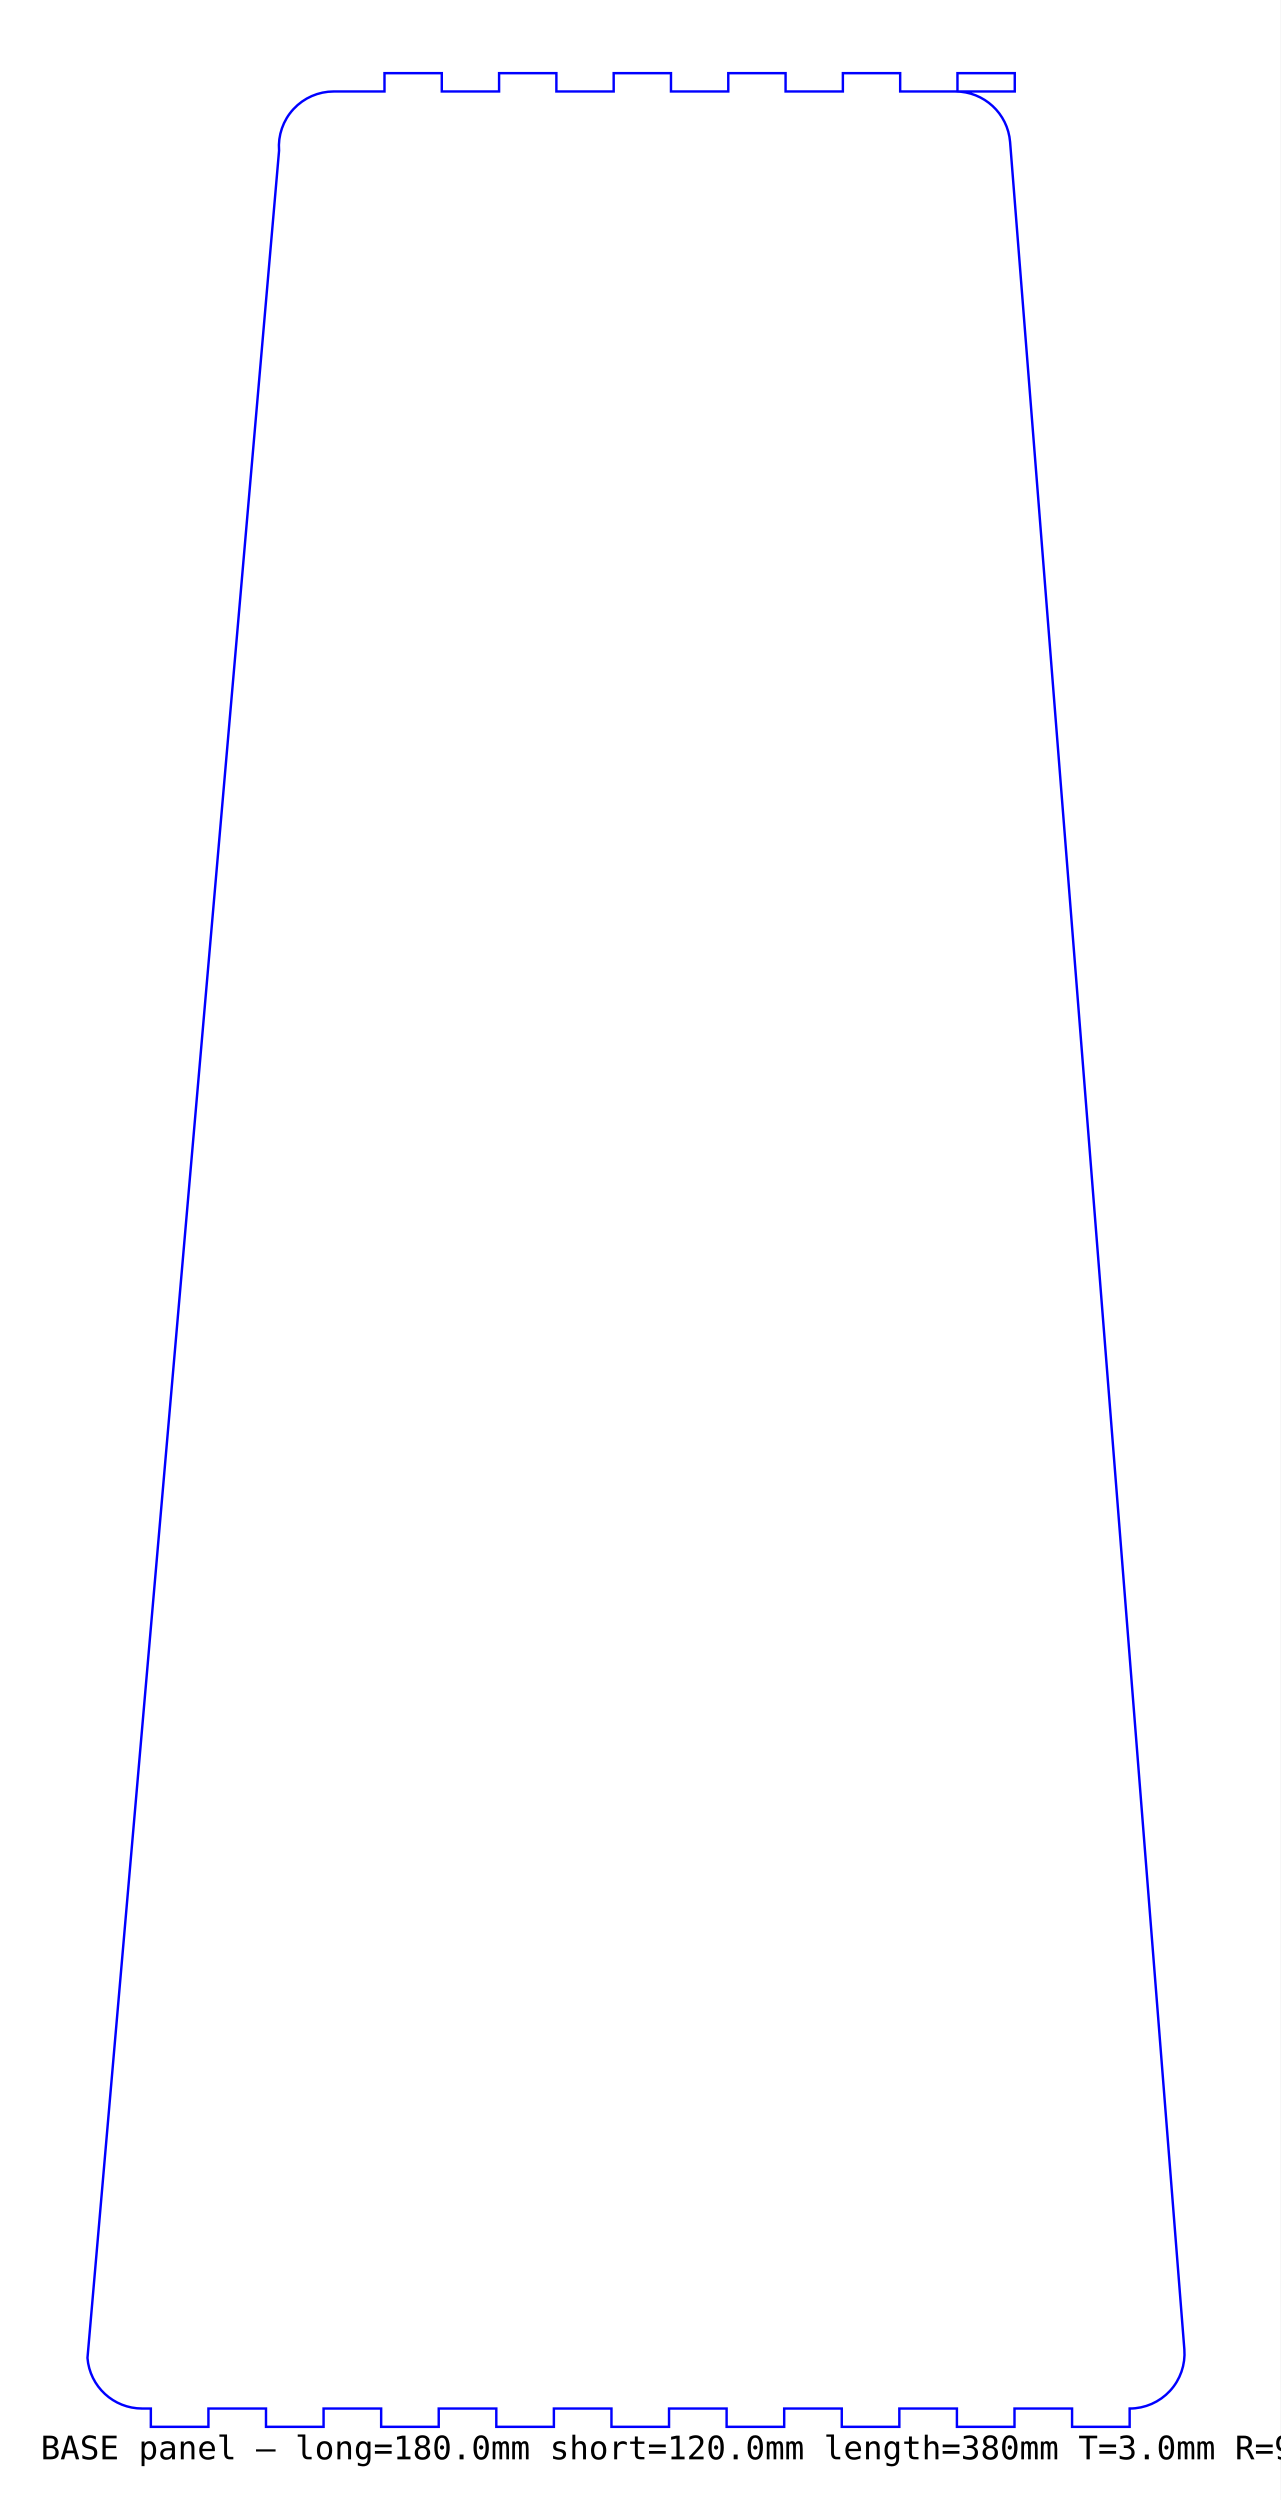
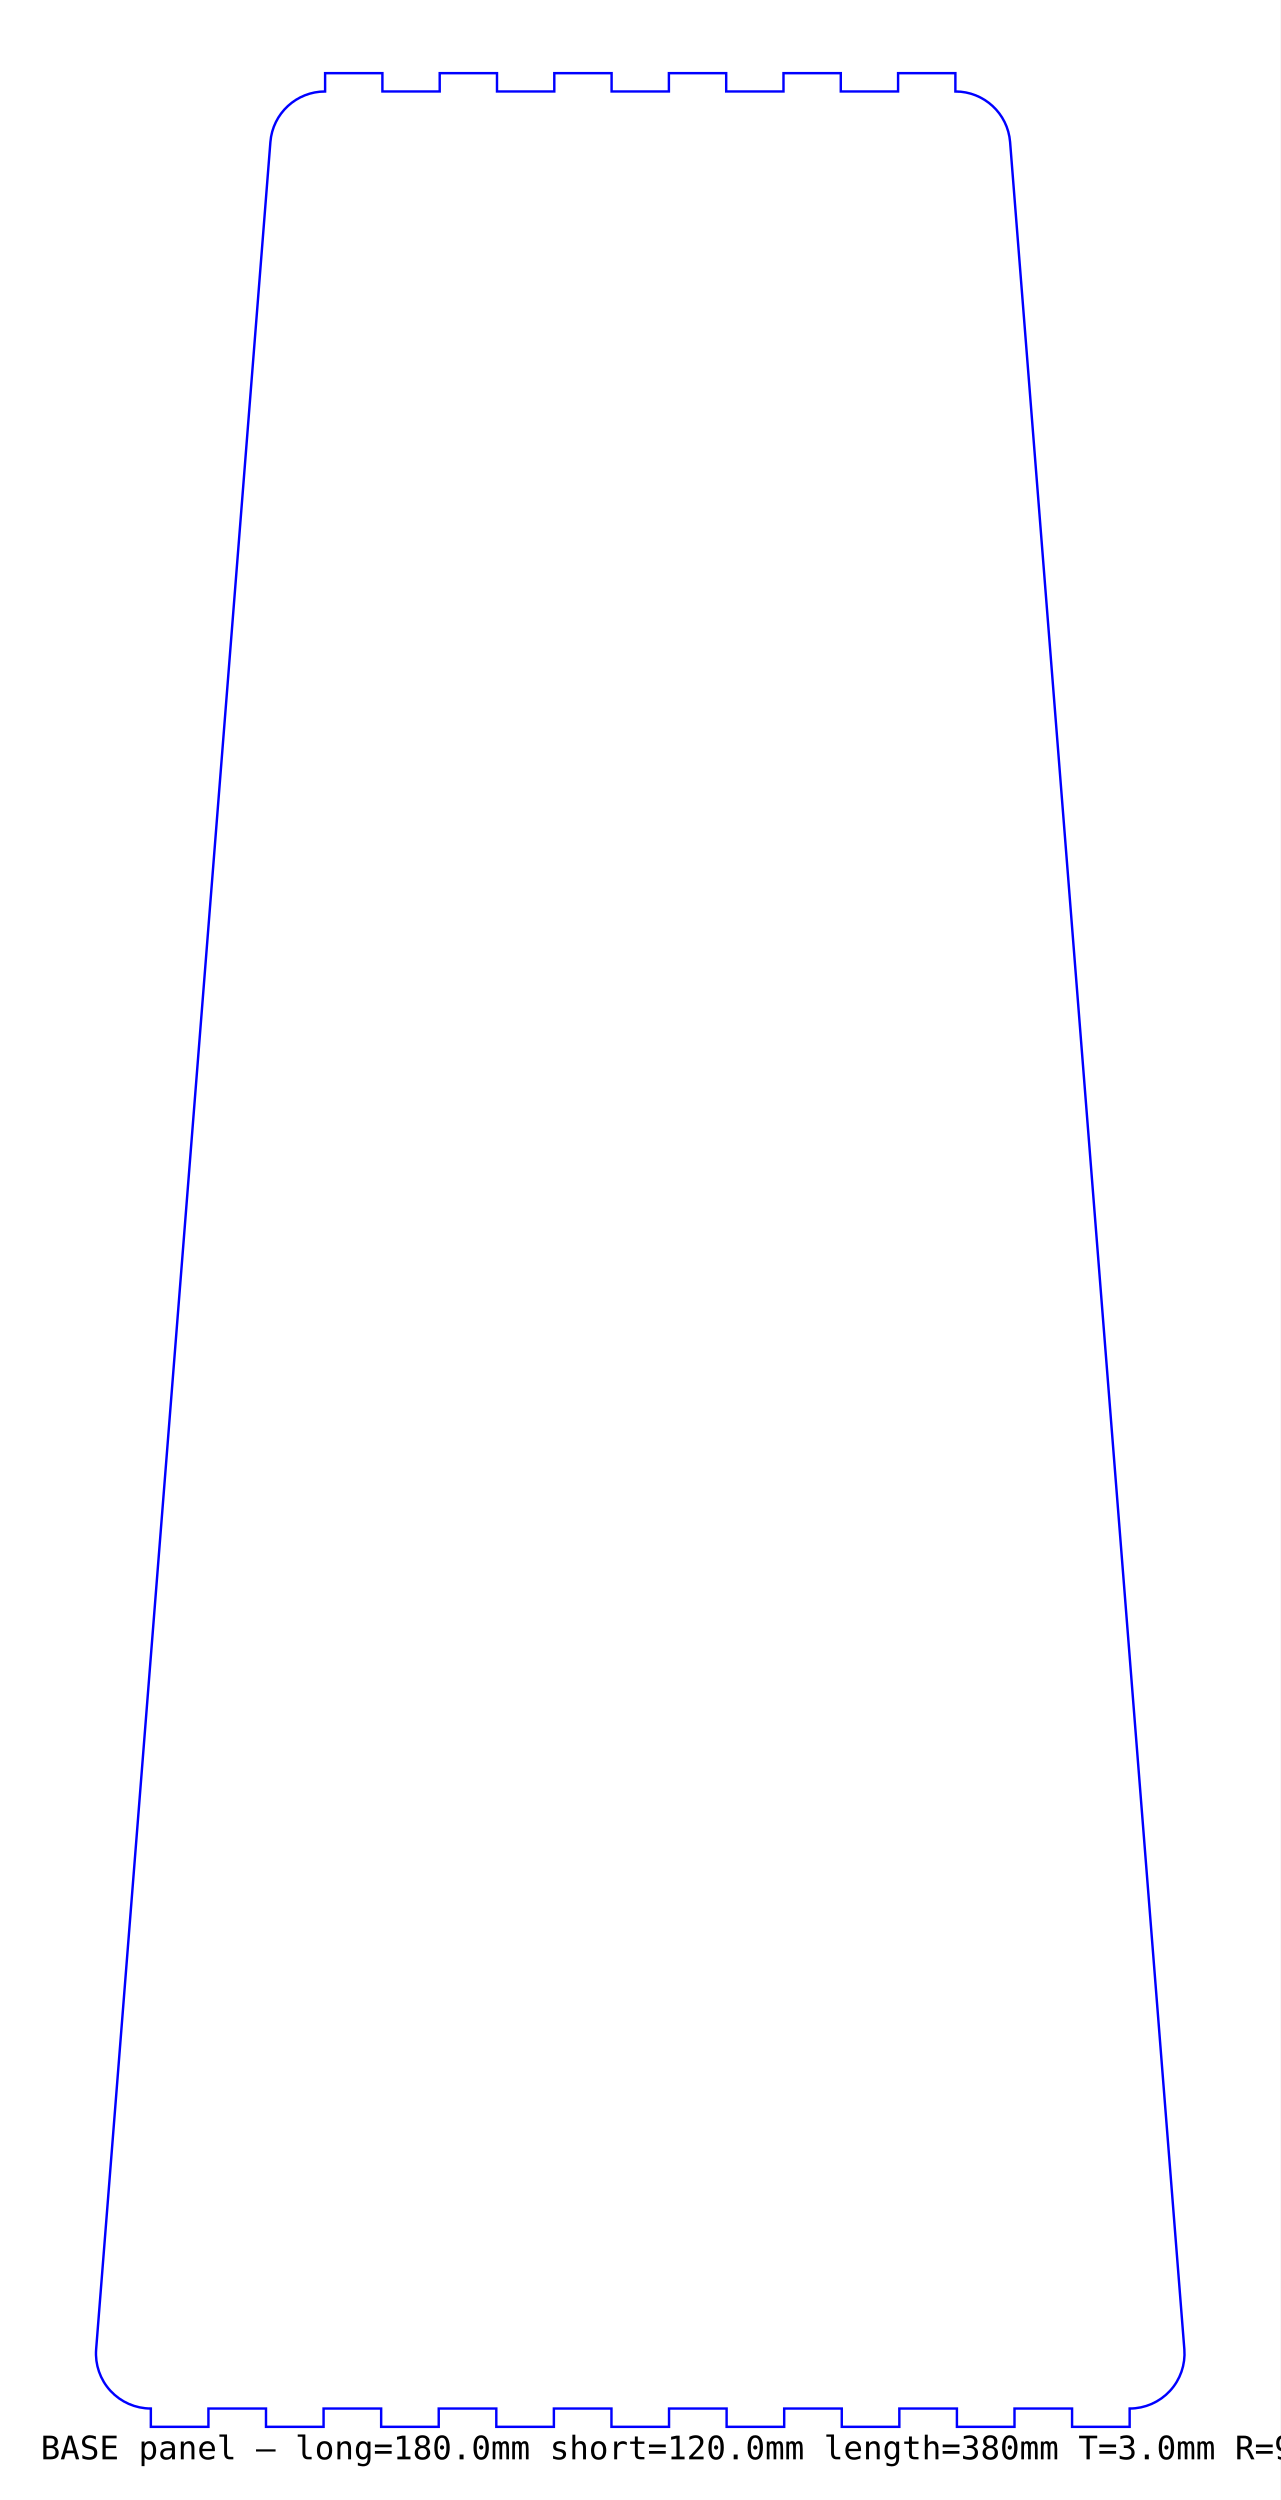
<svg xmlns="http://www.w3.org/2000/svg" width="315.000mm" height="615.000mm" viewBox="0 0 315.000 615.000">
  <rect width="315.000" height="615.000" fill="white" />
-   <path d="M 21.518,580.062 L 68.650,37.062 A 13.500 13.500 0 0 1 82.108,22.500 L 94.584,22.500 L 94.584,22.500 L 94.584,18.000 L 108.679,18.000 L 108.679,22.500 L 122.774,22.500 L 122.774,22.500 L 122.774,18.000 L 136.870,18.000 L 136.870,22.500 L 150.965,22.500 L 150.965,22.500 L 150.965,18.000 L 165.060,18.000 L 165.060,22.500 L 179.155,22.500 L 179.155,22.500 L 179.155,18.000 L 193.251,18.000 L 193.251,22.500 L 207.346,22.500 L 207.346,22.500 L 207.346,18.000 L 221.441,18.000 L 221.441,22.500 L 235.536,22.500 L 235.536,22.500 L 235.536,18.000 L 249.632,18.000 L 249.632,22.500 L 235.024,22.500 A 13.500 13.500 0 0 1 248.482,34.938 L 291.350,577.938 A 13.500 13.500 0 0 1 277.892,592.500 L 277.892,592.500 L 277.892,597.000 L 263.728,597.000 L 263.728,592.500 L 249.565,592.500 L 249.565,592.500 L 249.565,597.000 L 235.401,597.000 L 235.401,592.500 L 221.237,592.500 L 221.237,592.500 L 221.237,597.000 L 207.073,597.000 L 207.073,592.500 L 192.909,592.500 L 192.909,592.500 L 192.909,597.000 L 178.746,597.000 L 178.746,592.500 L 164.582,592.500 L 164.582,592.500 L 164.582,597.000 L 150.418,597.000 L 150.418,592.500 L 136.254,592.500 L 136.254,592.500 L 136.254,597.000 L 122.091,597.000 L 122.091,592.500 L 107.927,592.500 L 107.927,592.500 L 107.927,597.000 L 93.763,597.000 L 93.763,592.500 L 79.599,592.500 L 79.599,592.500 L 79.599,597.000 L 65.435,597.000 L 65.435,592.500 L 51.272,592.500 L 51.272,592.500 L 51.272,597.000 L 37.108,597.000 L 37.108,592.500 L 34.976,592.500 A 13.500 13.500 0 0 1 21.518,580.062 Z" stroke="blue" fill="none" stroke-width="0.6" />
+   <path d="M 23.650,577.938 L 66.518,34.938 A 13.500 13.500 0 0 1 79.976,22.500 L 79.976,22.500 L 79.976,18.000 L 94.071,18.000 L 94.071,22.500 L 108.167,22.500 L 108.167,22.500 L 108.167,18.000 L 122.262,18.000 L 122.262,22.500 L 136.357,22.500 L 136.357,22.500 L 136.357,18.000 L 150.452,18.000 L 150.452,22.500 L 164.548,22.500 L 164.548,22.500 L 164.548,18.000 L 178.643,18.000 L 178.643,22.500 L 192.738,22.500 L 192.738,22.500 L 192.738,18.000 L 206.833,18.000 L 206.833,22.500 L 220.929,22.500 L 220.929,22.500 L 220.929,18.000 L 235.024,18.000 L 235.024,22.500 L 235.024,22.500 A 13.500 13.500 0 0 1 248.482,34.938 L 291.350,577.938 A 13.500 13.500 0 0 1 277.892,592.500 L 277.892,592.500 L 277.892,597.000 L 263.728,597.000 L 263.728,592.500 L 249.565,592.500 L 249.565,592.500 L 249.565,597.000 L 235.401,597.000 L 235.401,592.500 L 221.237,592.500 L 221.237,592.500 L 221.237,597.000 L 207.073,597.000 L 207.073,592.500 L 192.909,592.500 L 192.909,592.500 L 192.909,597.000 L 178.746,597.000 L 178.746,592.500 L 164.582,592.500 L 164.582,592.500 L 164.582,597.000 L 150.418,597.000 L 150.418,592.500 L 136.254,592.500 L 136.254,592.500 L 136.254,597.000 L 122.091,597.000 L 122.091,592.500 L 107.927,592.500 L 107.927,592.500 L 107.927,597.000 L 93.763,597.000 L 93.763,592.500 L 79.599,592.500 L 79.599,592.500 L 79.599,597.000 L 65.435,597.000 L 65.435,592.500 L 51.272,592.500 L 51.272,592.500 L 51.272,597.000 L 37.108,597.000 L 37.108,592.500 L 37.108,592.500 A 13.500 13.500 0 0 1 23.650,577.938 Z" stroke="blue" fill="none" stroke-width="0.6" />
  <text x="10" y="605.000" font-size="8" font-family="monospace" fill="black">BASE panel — long=180.0mm short=120.0mm length=380mm T=3.0mm R=9.0mm</text>
</svg>
